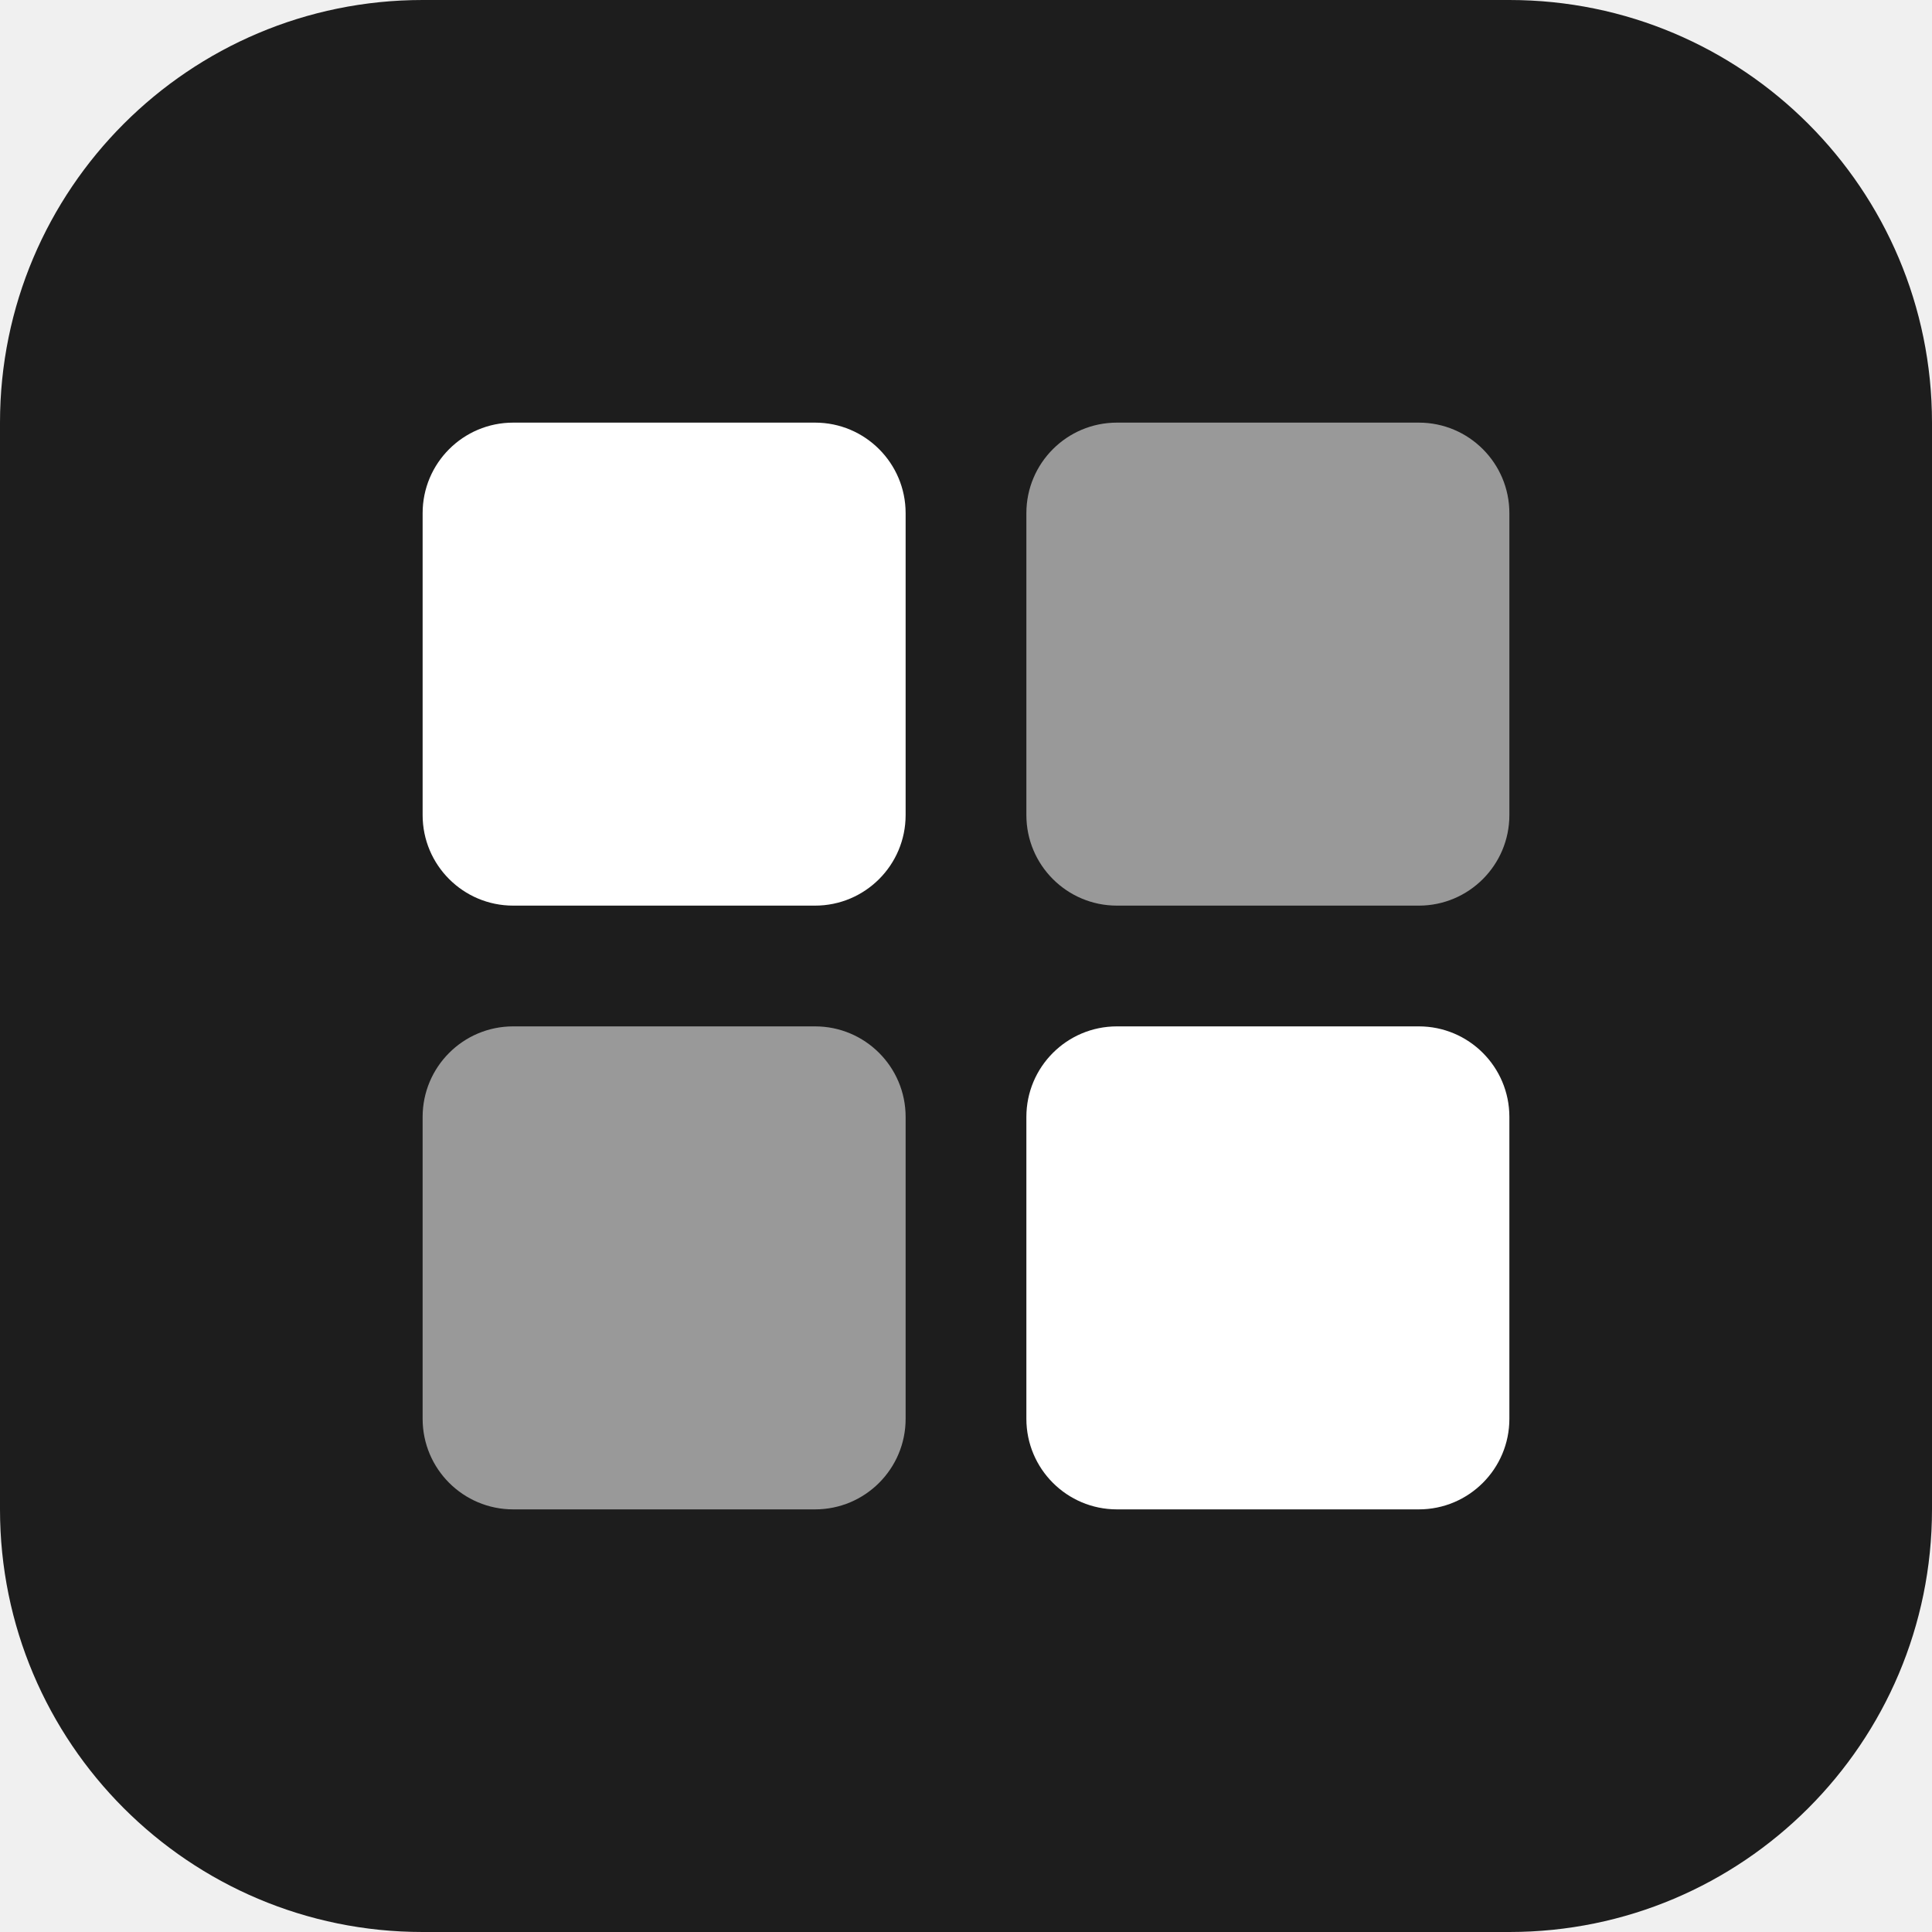
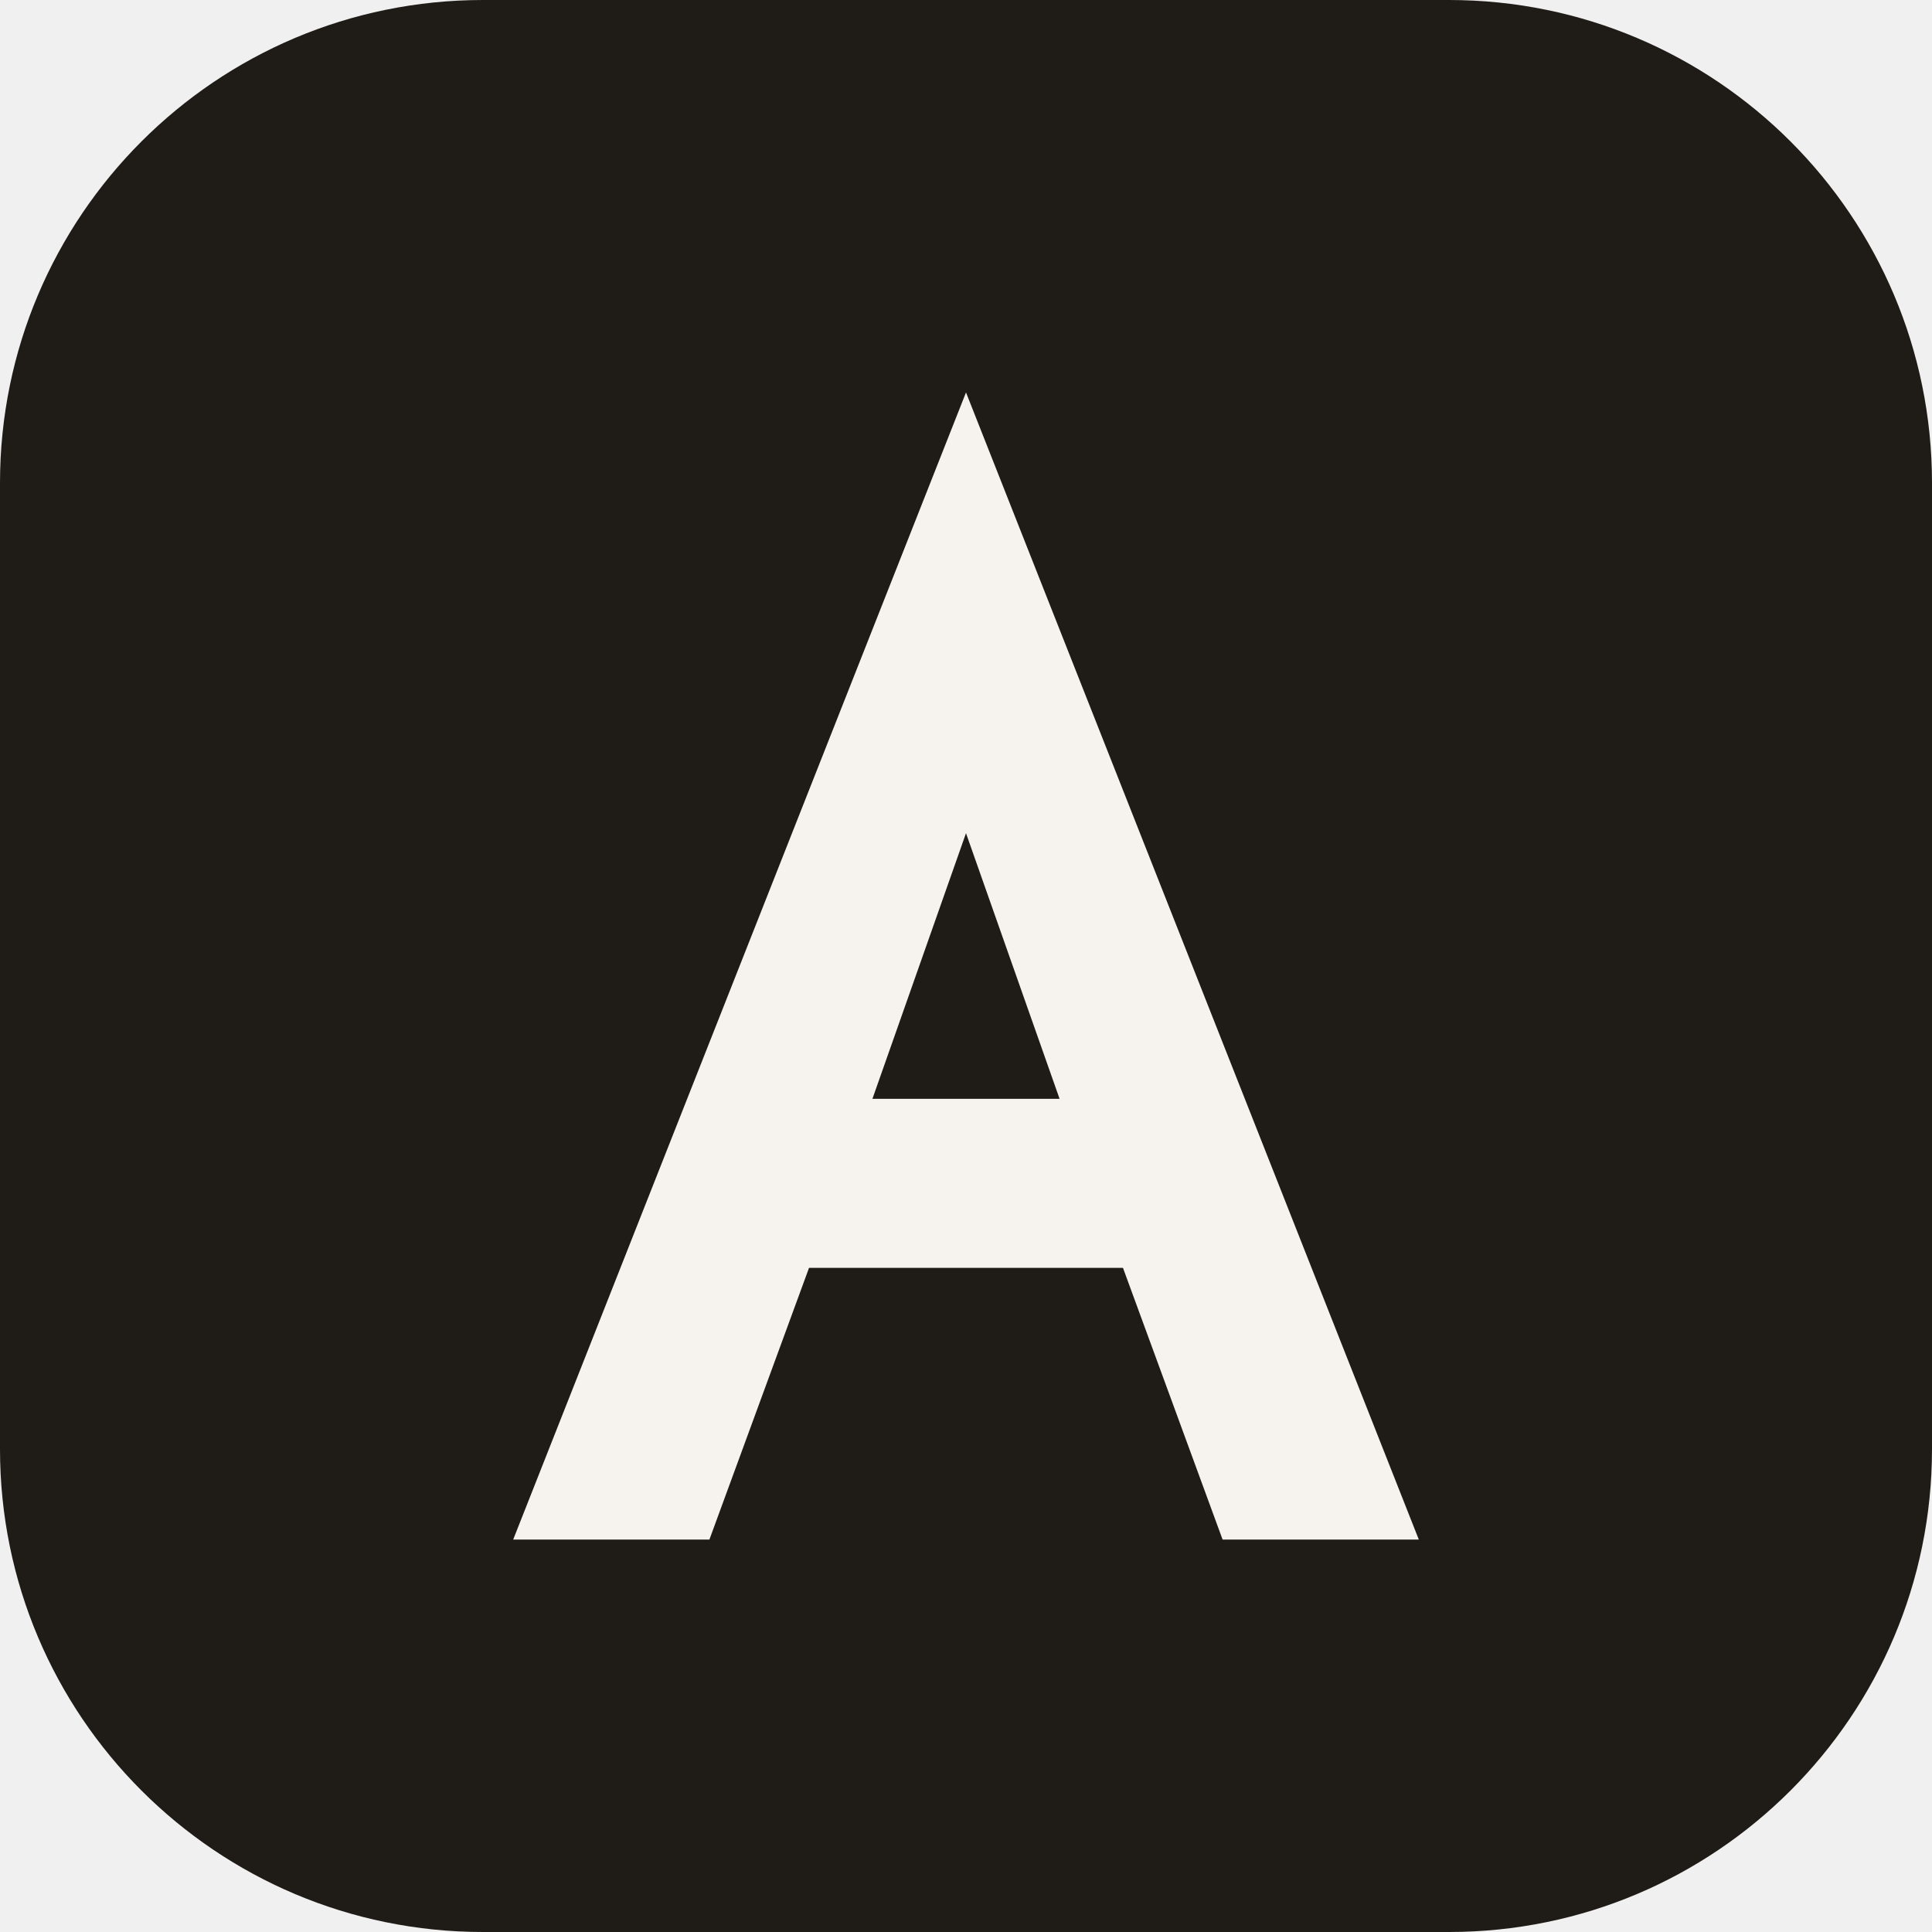
<svg xmlns="http://www.w3.org/2000/svg" viewBox="0 0 64 64" width="64" height="64">
-   <rect width="64" height="64" rx="14" fill="#1d1d1d" />
-   <rect x="14" y="14" width="16" height="16" rx="3" fill="#ffffff" />
-   <rect x="34" y="14" width="16" height="16" rx="3" fill="#ffffff" opacity="0.55" />
-   <rect x="14" y="34" width="16" height="16" rx="3" fill="#ffffff" opacity="0.55" />
-   <rect x="34" y="34" width="16" height="16" rx="3" fill="#ffffff" />
+   <rect width="64" height="64" rx="16" fill="#1f1b17" />
+   <path d="M32 13 L47 51 H40.5 L37.2 42 H26.8 L23.5 51 H17 Z M28.9 36.4 H35.1 L32 27.6 Z" fill="#f6f3ee" />
</svg>
